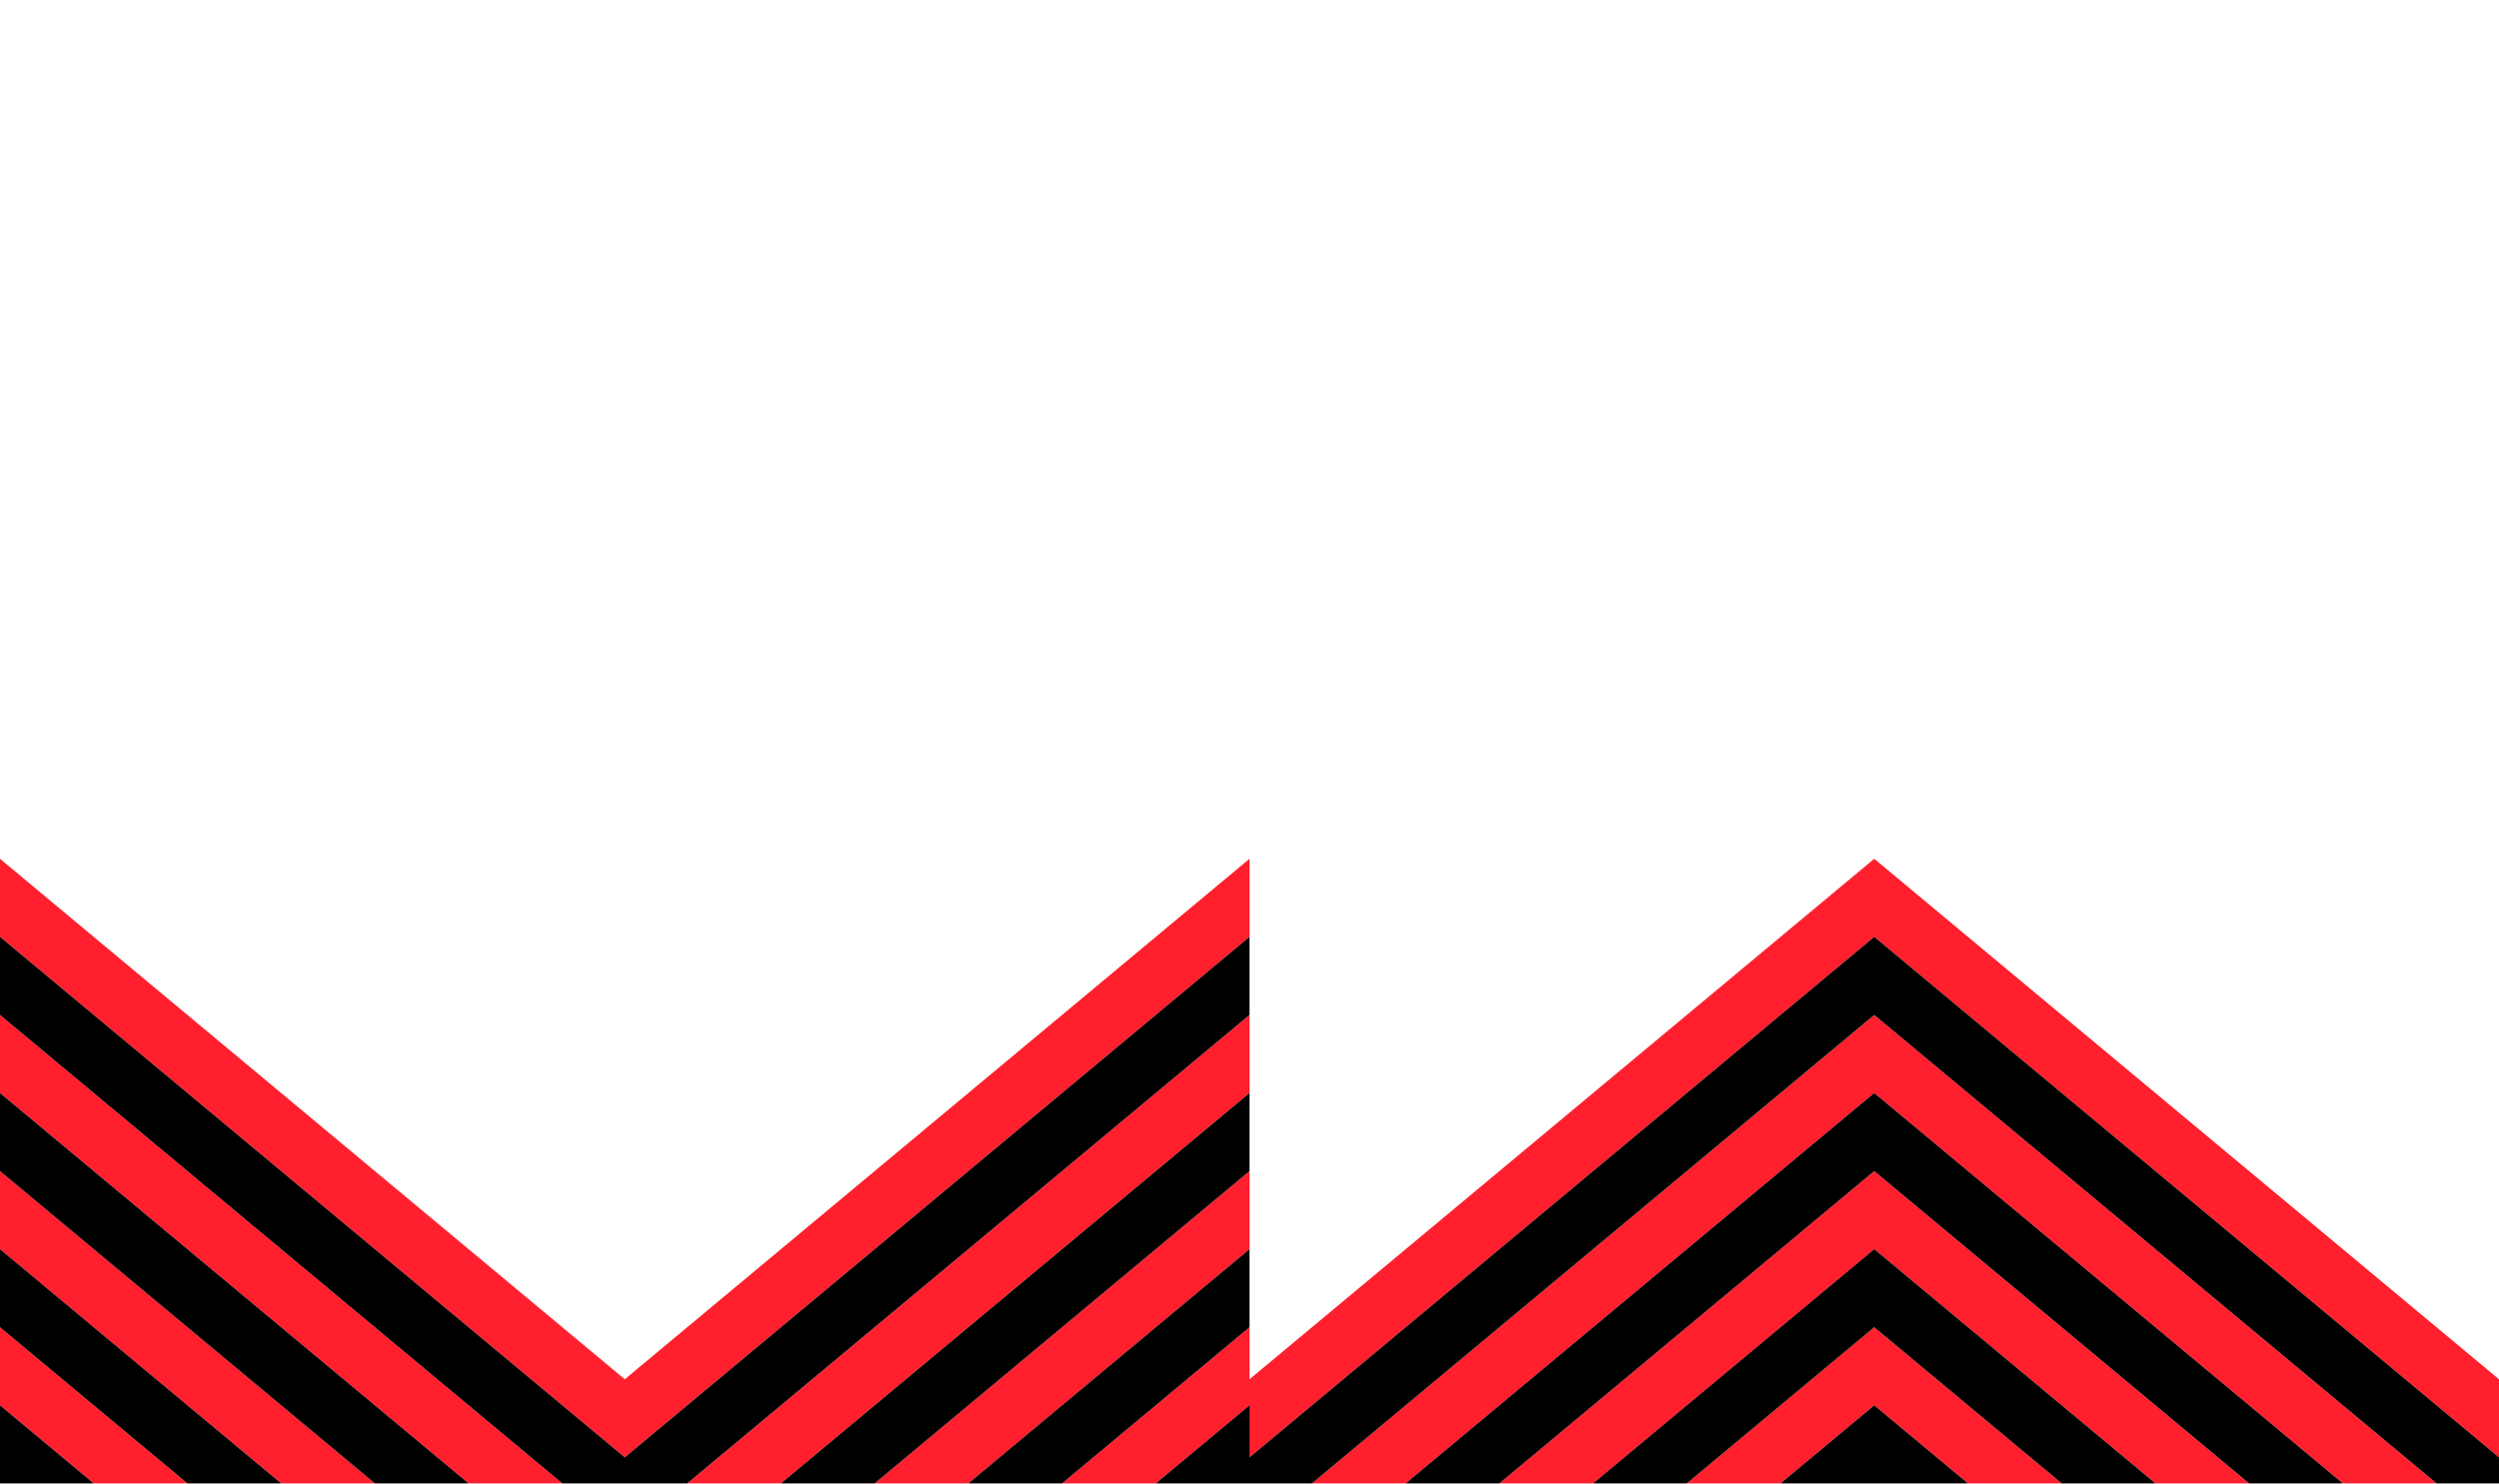
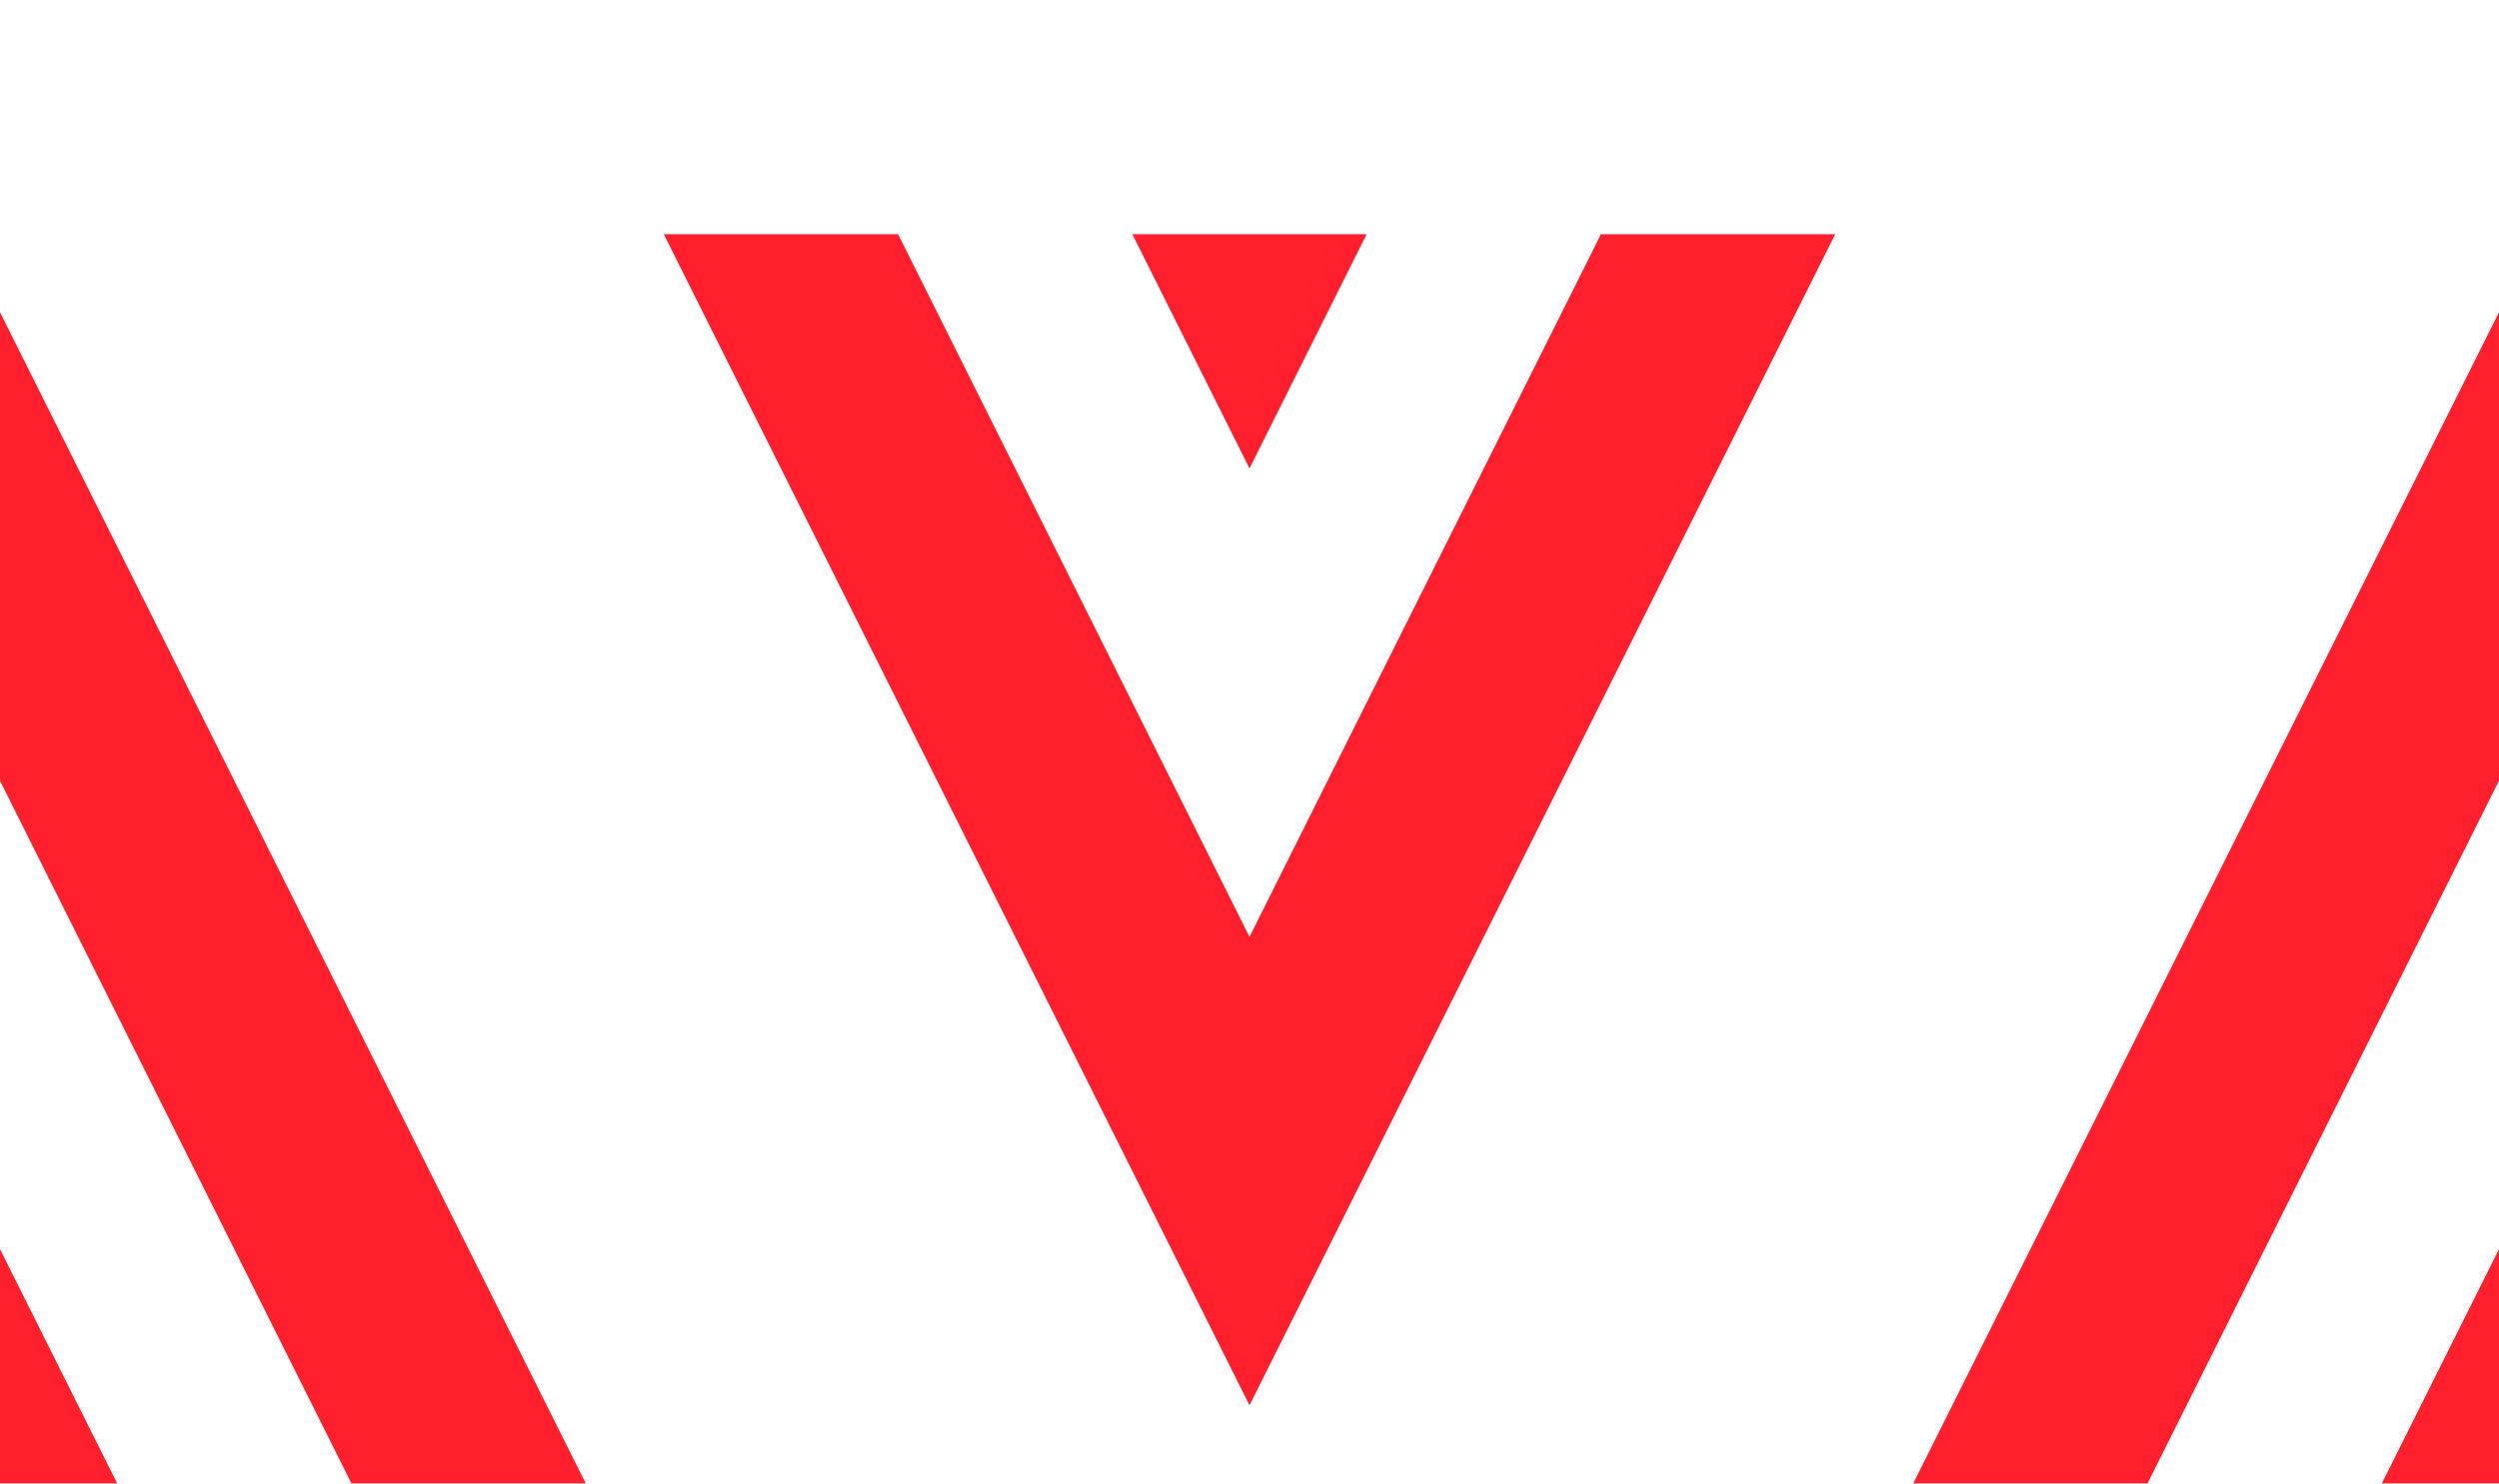
<svg xmlns="http://www.w3.org/2000/svg" width="192" height="114" viewBox="0 0 192 114">
  <defs>
    <clipPath id="pin">
      <rect width="192" height="18" />
    </clipPath>
    <clipPath id="cone">
      <rect y="18" width="192" height="96" />
    </clipPath>
  </defs>
  <g clip-path="url(#pin)" />
  <g clip-path="url(#cone)">
    <g transform="translate(0,18)">
      <defs>
-         <clipPath id="rb96_0">
+         <clipPath id="rl0_36">
          <rect x="0" y="0" width="96" height="96" />
        </clipPath>
      </defs>
-       <g clip-path="url(#rb96_0)">
-         <polygon points="0,96 48,136 96,96 96,102 48,142 0,102" fill="#ff1f2d" />
-         <polygon points="0,102 48,142 96,102 96,108 48,148 0,108" fill="#000" />
+       <g clip-path="url(#rl0_36)">
+         <polygon points="51,0 69,0 117,96 99,96" fill="#ff1f2d" />
      </g>
      <defs>
-         <clipPath id="rb96_1">
+         <clipPath id="rl1_-36">
          <rect x="96" y="0" width="96" height="96" />
        </clipPath>
      </defs>
-       <g clip-path="url(#rb96_1)">
-         <polygon points="96,136 144,96 192,136 192,142 144,102 96,142" fill="#ff1f2d" />
-         <polygon points="96,142 144,102 192,142 192,148 144,108 96,148" fill="#000" />
+       <g clip-path="url(#rl1_-36)">
+         <polygon points="123,0 141,0 93,96 75,96" fill="#ff1f2d" />
      </g>
      <defs>
-         <clipPath id="rb84_0">
+         <clipPath id="rl0_-36">
          <rect x="0" y="0" width="96" height="96" />
        </clipPath>
      </defs>
-       <g clip-path="url(#rb84_0)">
-         <polygon points="0,84 48,124 96,84 96,90 48,130 0,90" fill="#ff1f2d" />
-         <polygon points="0,90 48,130 96,90 96,96 48,136 0,96" fill="#000" />
+       <g clip-path="url(#rl0_-36)">
+         <polygon points="-21,0 -3,0 45,96 27,96" fill="#ff1f2d" />
      </g>
      <defs>
-         <clipPath id="rb84_1">
+         <clipPath id="rl1_36">
          <rect x="96" y="0" width="96" height="96" />
        </clipPath>
      </defs>
-       <g clip-path="url(#rb84_1)">
-         <polygon points="96,124 144,84 192,124 192,130 144,90 96,130" fill="#ff1f2d" />
-         <polygon points="96,130 144,90 192,130 192,136 144,96 96,136" fill="#000" />
+       <g clip-path="url(#rl1_36)">
+         <polygon points="195,0 213,0 165,96 147,96" fill="#ff1f2d" />
      </g>
      <defs>
-         <clipPath id="rb72_0">
+         <clipPath id="rl0_72">
          <rect x="0" y="0" width="96" height="96" />
        </clipPath>
      </defs>
-       <g clip-path="url(#rb72_0)">
-         <polygon points="0,72 48,112 96,72 96,78 48,118 0,78" fill="#ff1f2d" />
-         <polygon points="0,78 48,118 96,78 96,84 48,124 0,84" fill="#000" />
+       <g clip-path="url(#rl0_72)">
+         <polygon points="87,0 105,0 153,96 135,96" fill="#ff1f2d" />
      </g>
      <defs>
-         <clipPath id="rb72_1">
+         <clipPath id="rl1_-72">
          <rect x="96" y="0" width="96" height="96" />
        </clipPath>
      </defs>
-       <g clip-path="url(#rb72_1)">
-         <polygon points="96,112 144,72 192,112 192,118 144,78 96,118" fill="#ff1f2d" />
-         <polygon points="96,118 144,78 192,118 192,124 144,84 96,124" fill="#000" />
+       <g clip-path="url(#rl1_-72)">
+         <polygon points="87,0 105,0 57,96 39,96" fill="#ff1f2d" />
      </g>
      <defs>
-         <clipPath id="rb60_0">
+         <clipPath id="rl0_-72">
          <rect x="0" y="0" width="96" height="96" />
        </clipPath>
      </defs>
-       <g clip-path="url(#rb60_0)">
-         <polygon points="0,60 48,100 96,60 96,66 48,106 0,66" fill="#ff1f2d" />
-         <polygon points="0,66 48,106 96,66 96,72 48,112 0,72" fill="#000" />
+       <g clip-path="url(#rl0_-72)">
+         <polygon points="-57,0 -39,0 9,96 -9,96" fill="#ff1f2d" />
      </g>
      <defs>
-         <clipPath id="rb60_1">
+         <clipPath id="rl1_72">
          <rect x="96" y="0" width="96" height="96" />
        </clipPath>
      </defs>
-       <g clip-path="url(#rb60_1)">
-         <polygon points="96,100 144,60 192,100 192,106 144,66 96,106" fill="#ff1f2d" />
-         <polygon points="96,106 144,66 192,106 192,112 144,72 96,112" fill="#000" />
-       </g>
-       <defs>
-         <clipPath id="rb48_0">
-           <rect x="0" y="0" width="96" height="96" />
-         </clipPath>
-       </defs>
-       <g clip-path="url(#rb48_0)">
-         <polygon points="0,48 48,88 96,48 96,54 48,94 0,54" fill="#ff1f2d" />
-         <polygon points="0,54 48,94 96,54 96,60 48,100 0,60" fill="#000" />
-       </g>
-       <defs>
-         <clipPath id="rb48_1">
-           <rect x="96" y="0" width="96" height="96" />
-         </clipPath>
-       </defs>
-       <g clip-path="url(#rb48_1)">
-         <polygon points="96,88 144,48 192,88 192,94 144,54 96,94" fill="#ff1f2d" />
-         <polygon points="96,94 144,54 192,94 192,100 144,60 96,100" fill="#000" />
+       <g clip-path="url(#rl1_72)">
+         <polygon points="231,0 249,0 201,96 183,96" fill="#ff1f2d" />
      </g>
    </g>
  </g>
</svg>
